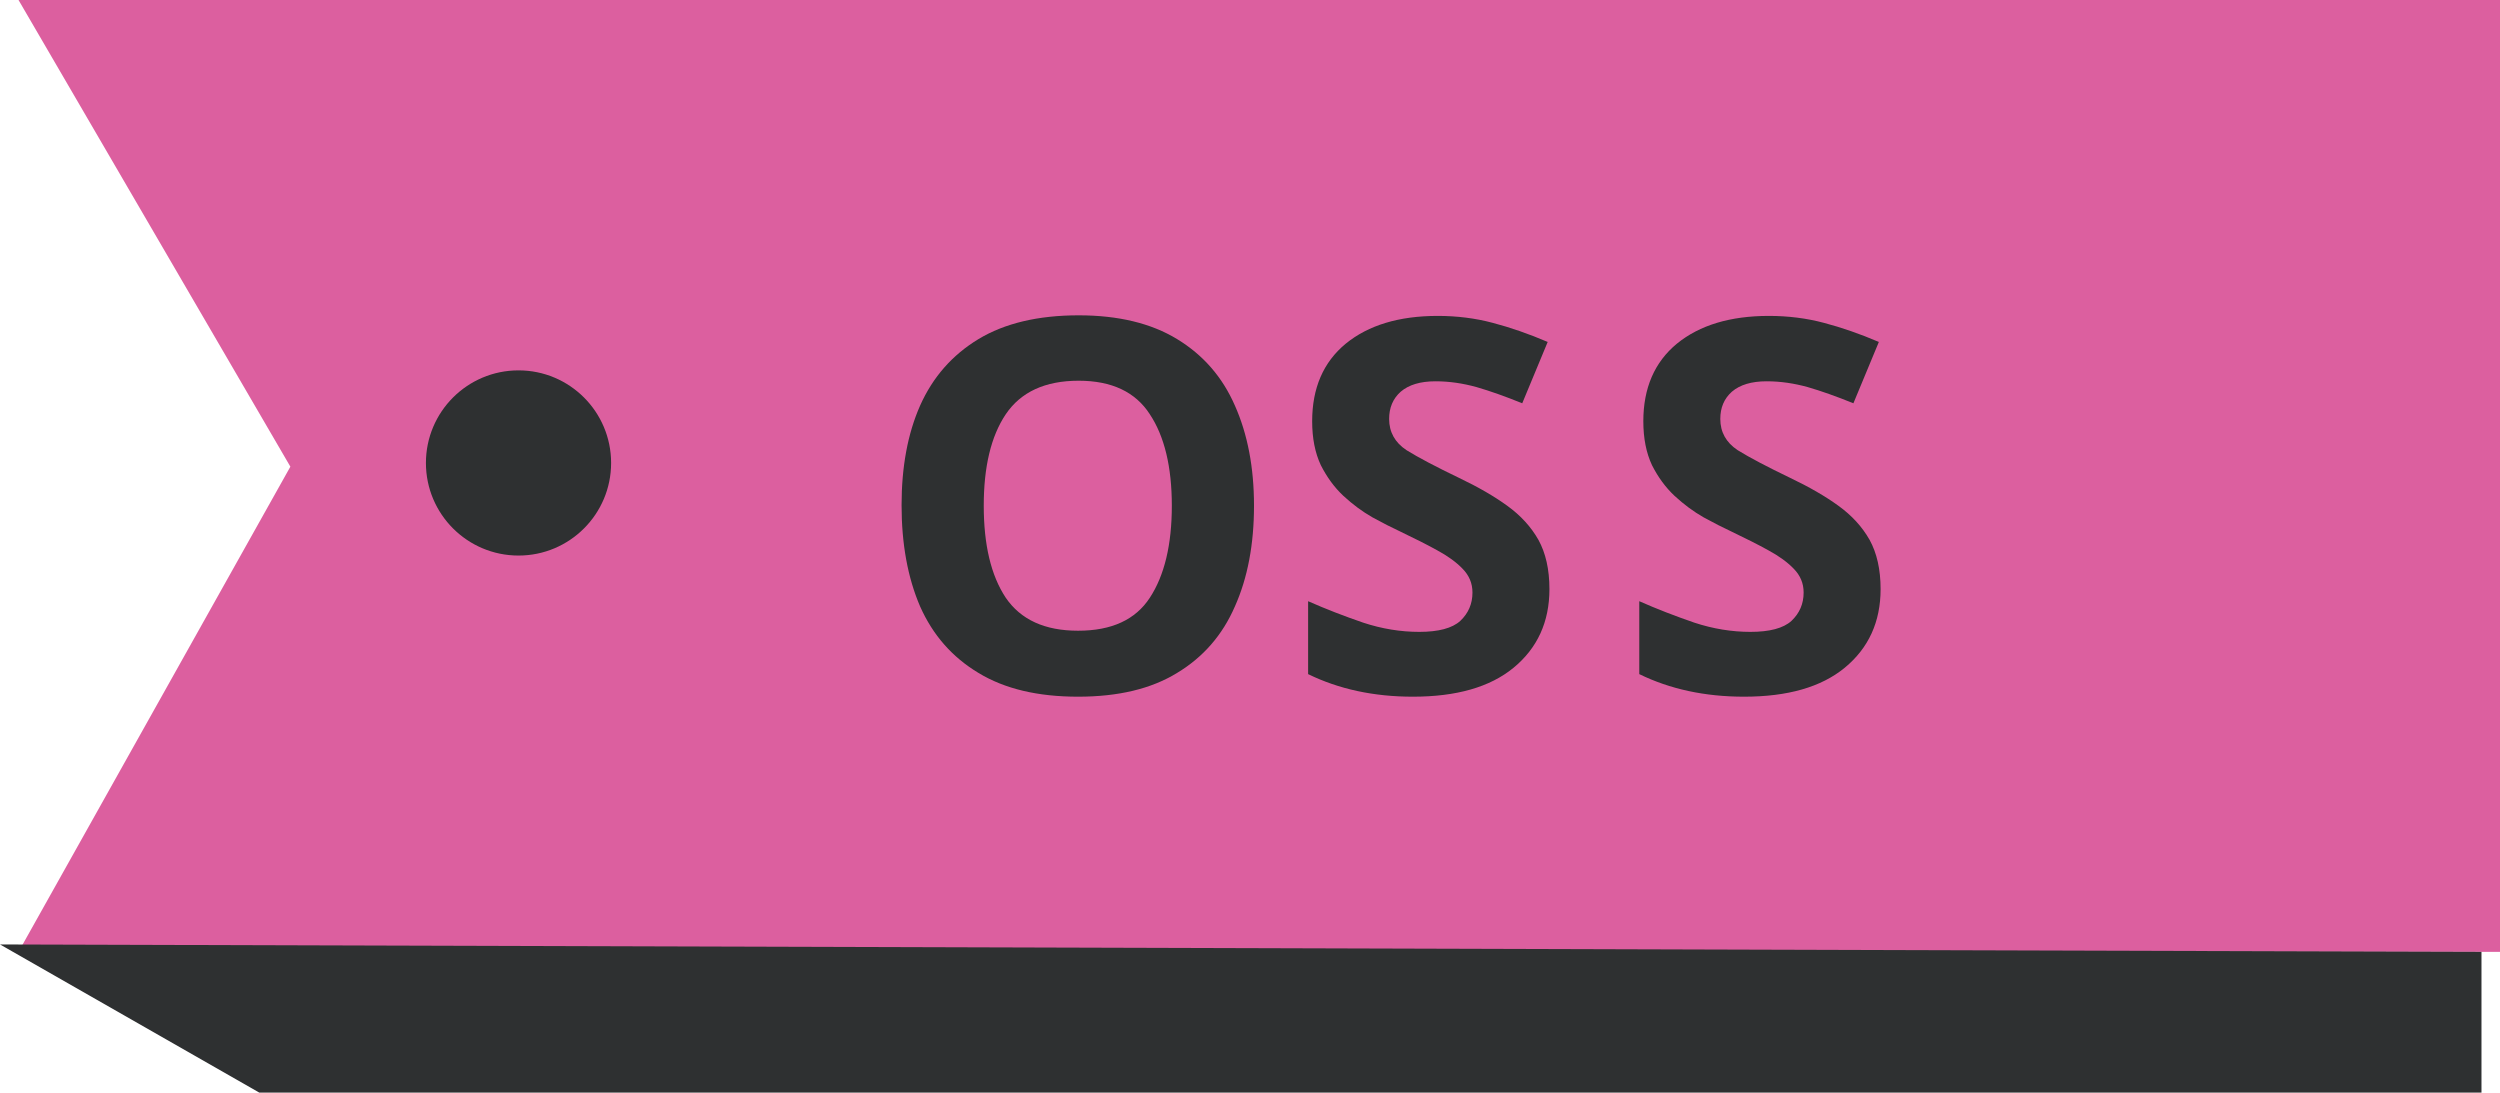
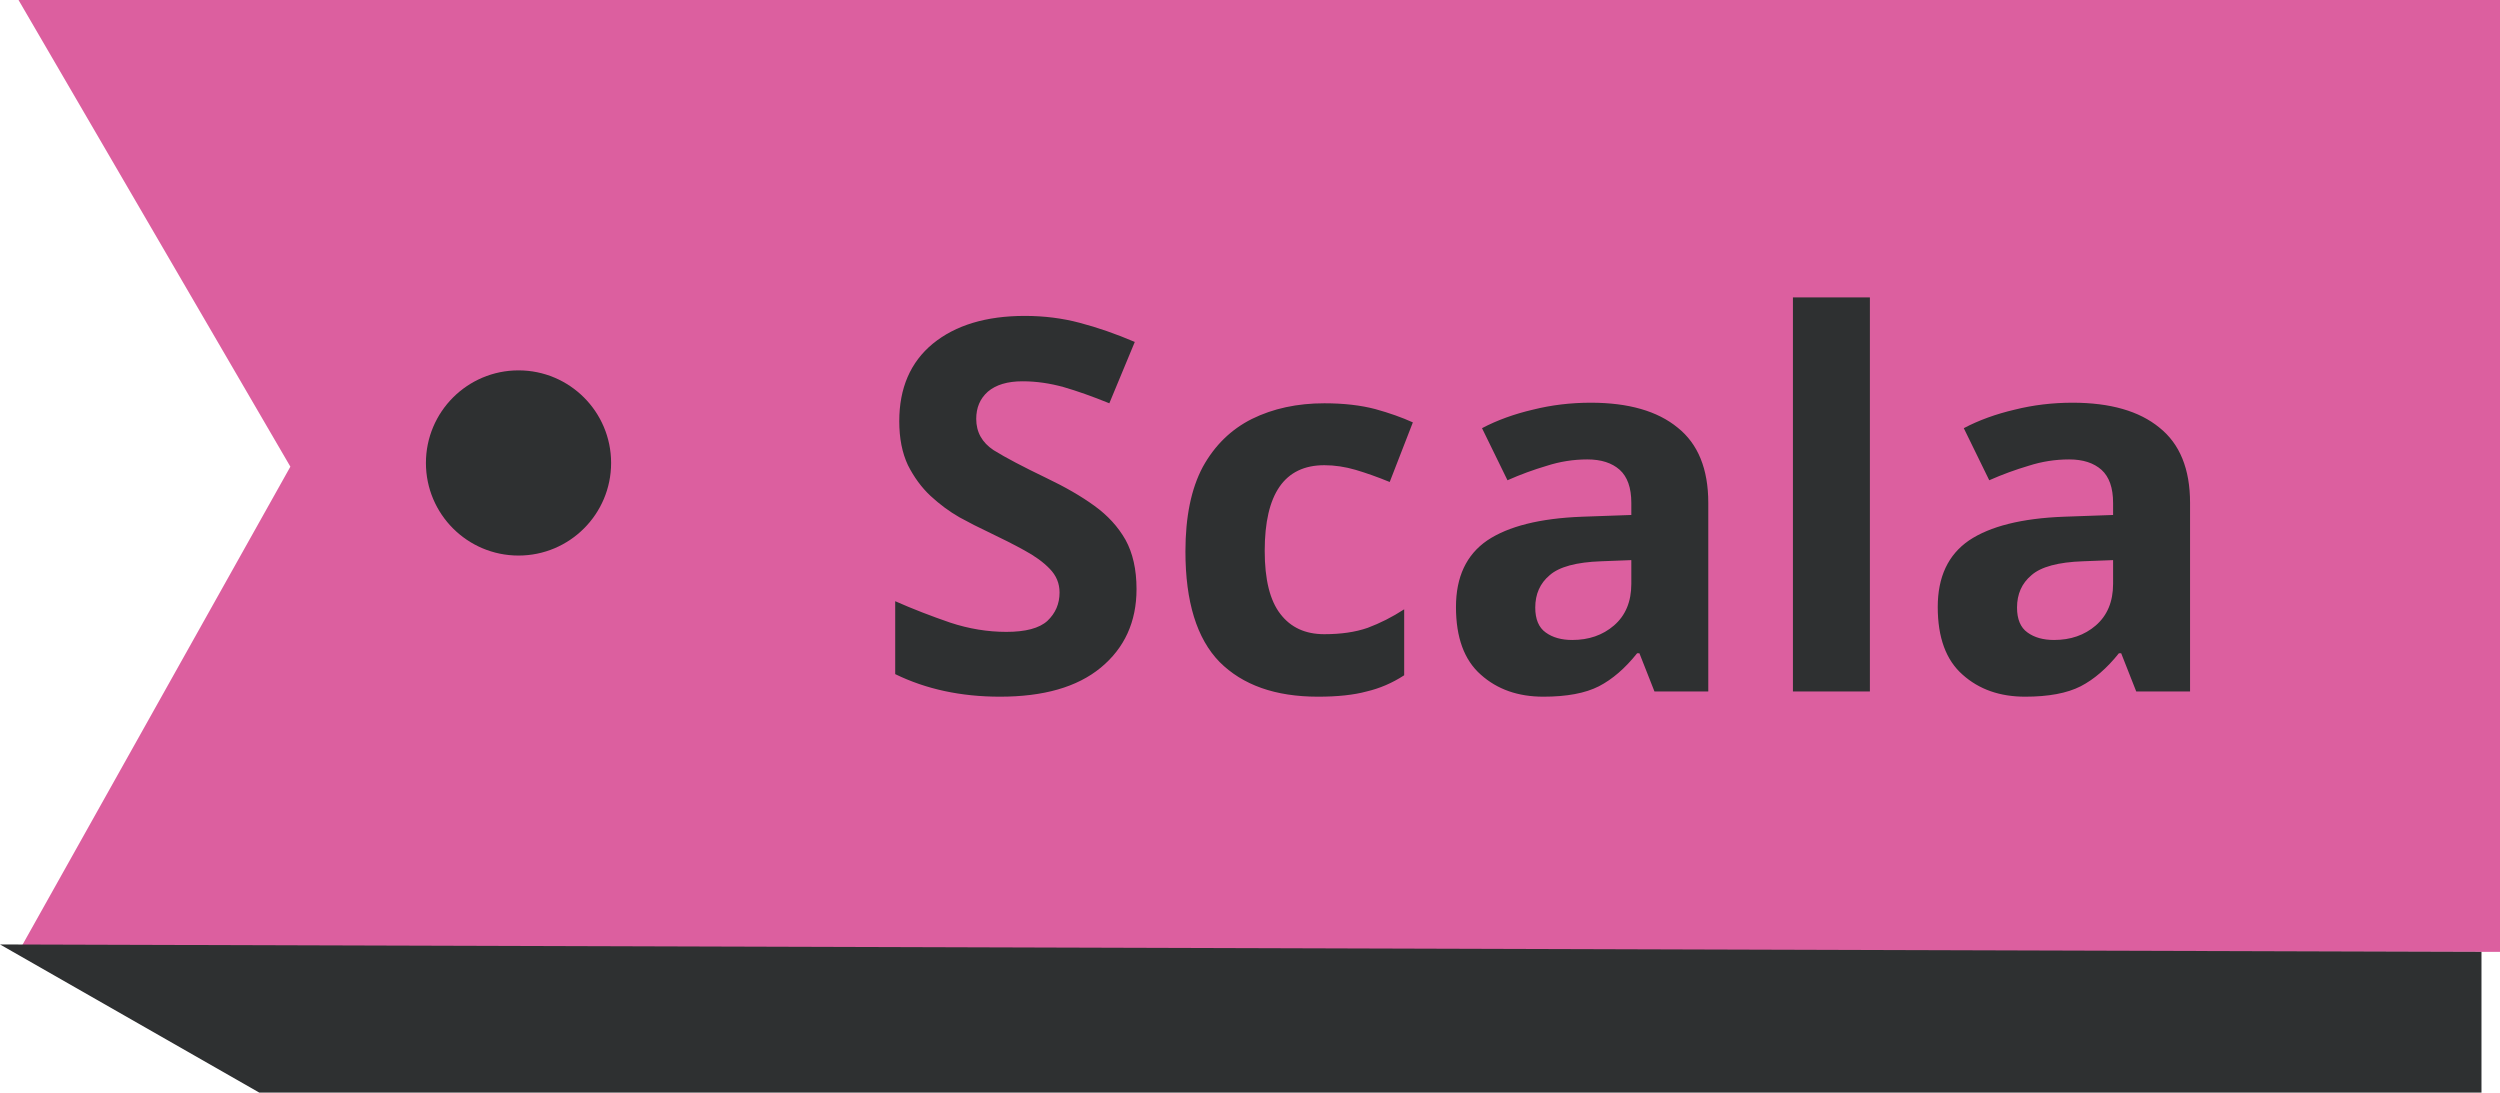
<svg xmlns="http://www.w3.org/2000/svg" viewBox="0 0 67.5 29.5">
  <defs>
-     <style>.cls-1{fill:#DC5F9F;}.cls-2,.cls-3{fill:#2e3031;}.cls-3{font-size:14px;font-family:Arvo-Bold, Arvo;font-weight:700;}.cls-4{letter-spacing:0.01em;}.cls-5{letter-spacing:0.03em;}</style>
+     <style>.cls-1{fill:#DC5F9F;}.cls-2,.cls-3{fill:#2e3031;}.cls-3{font-size:14px;font-family:Arvo-Bold, Arvo;font-weight:700;}.cls-4{letter-spacing:0.01em;}.cls-5{letter-spacing:0.03em;}
+     </style>
  </defs>
  <g id="Calque_2" data-name="Calque 2">
    <g id="Calque_1-2" data-name="Calque 1">
      <polygon class="cls-1" points="67.5 25.7 0.5 25.7 7.84 12.6 0.5 0 67.5 0 67.5 25.7" />
      <path class="cls-2" d="M0,25.5l7,4H67V25.7Z" />
      <circle class="cls-2" cx="14" cy="12.5" r="2.5" />
      <text class="cls-3" transform="translate(23.53 18.67)">
-         <tspan class="cls-4">O</tspan>
-         <tspan class="cls-5" x="11.15" y="0">S</tspan>
-         <tspan x="20.09" y="0">S</tspan>
+         <tspan class="cls-4">Scala</tspan>
      </text>
    </g>
  </g>
</svg>
